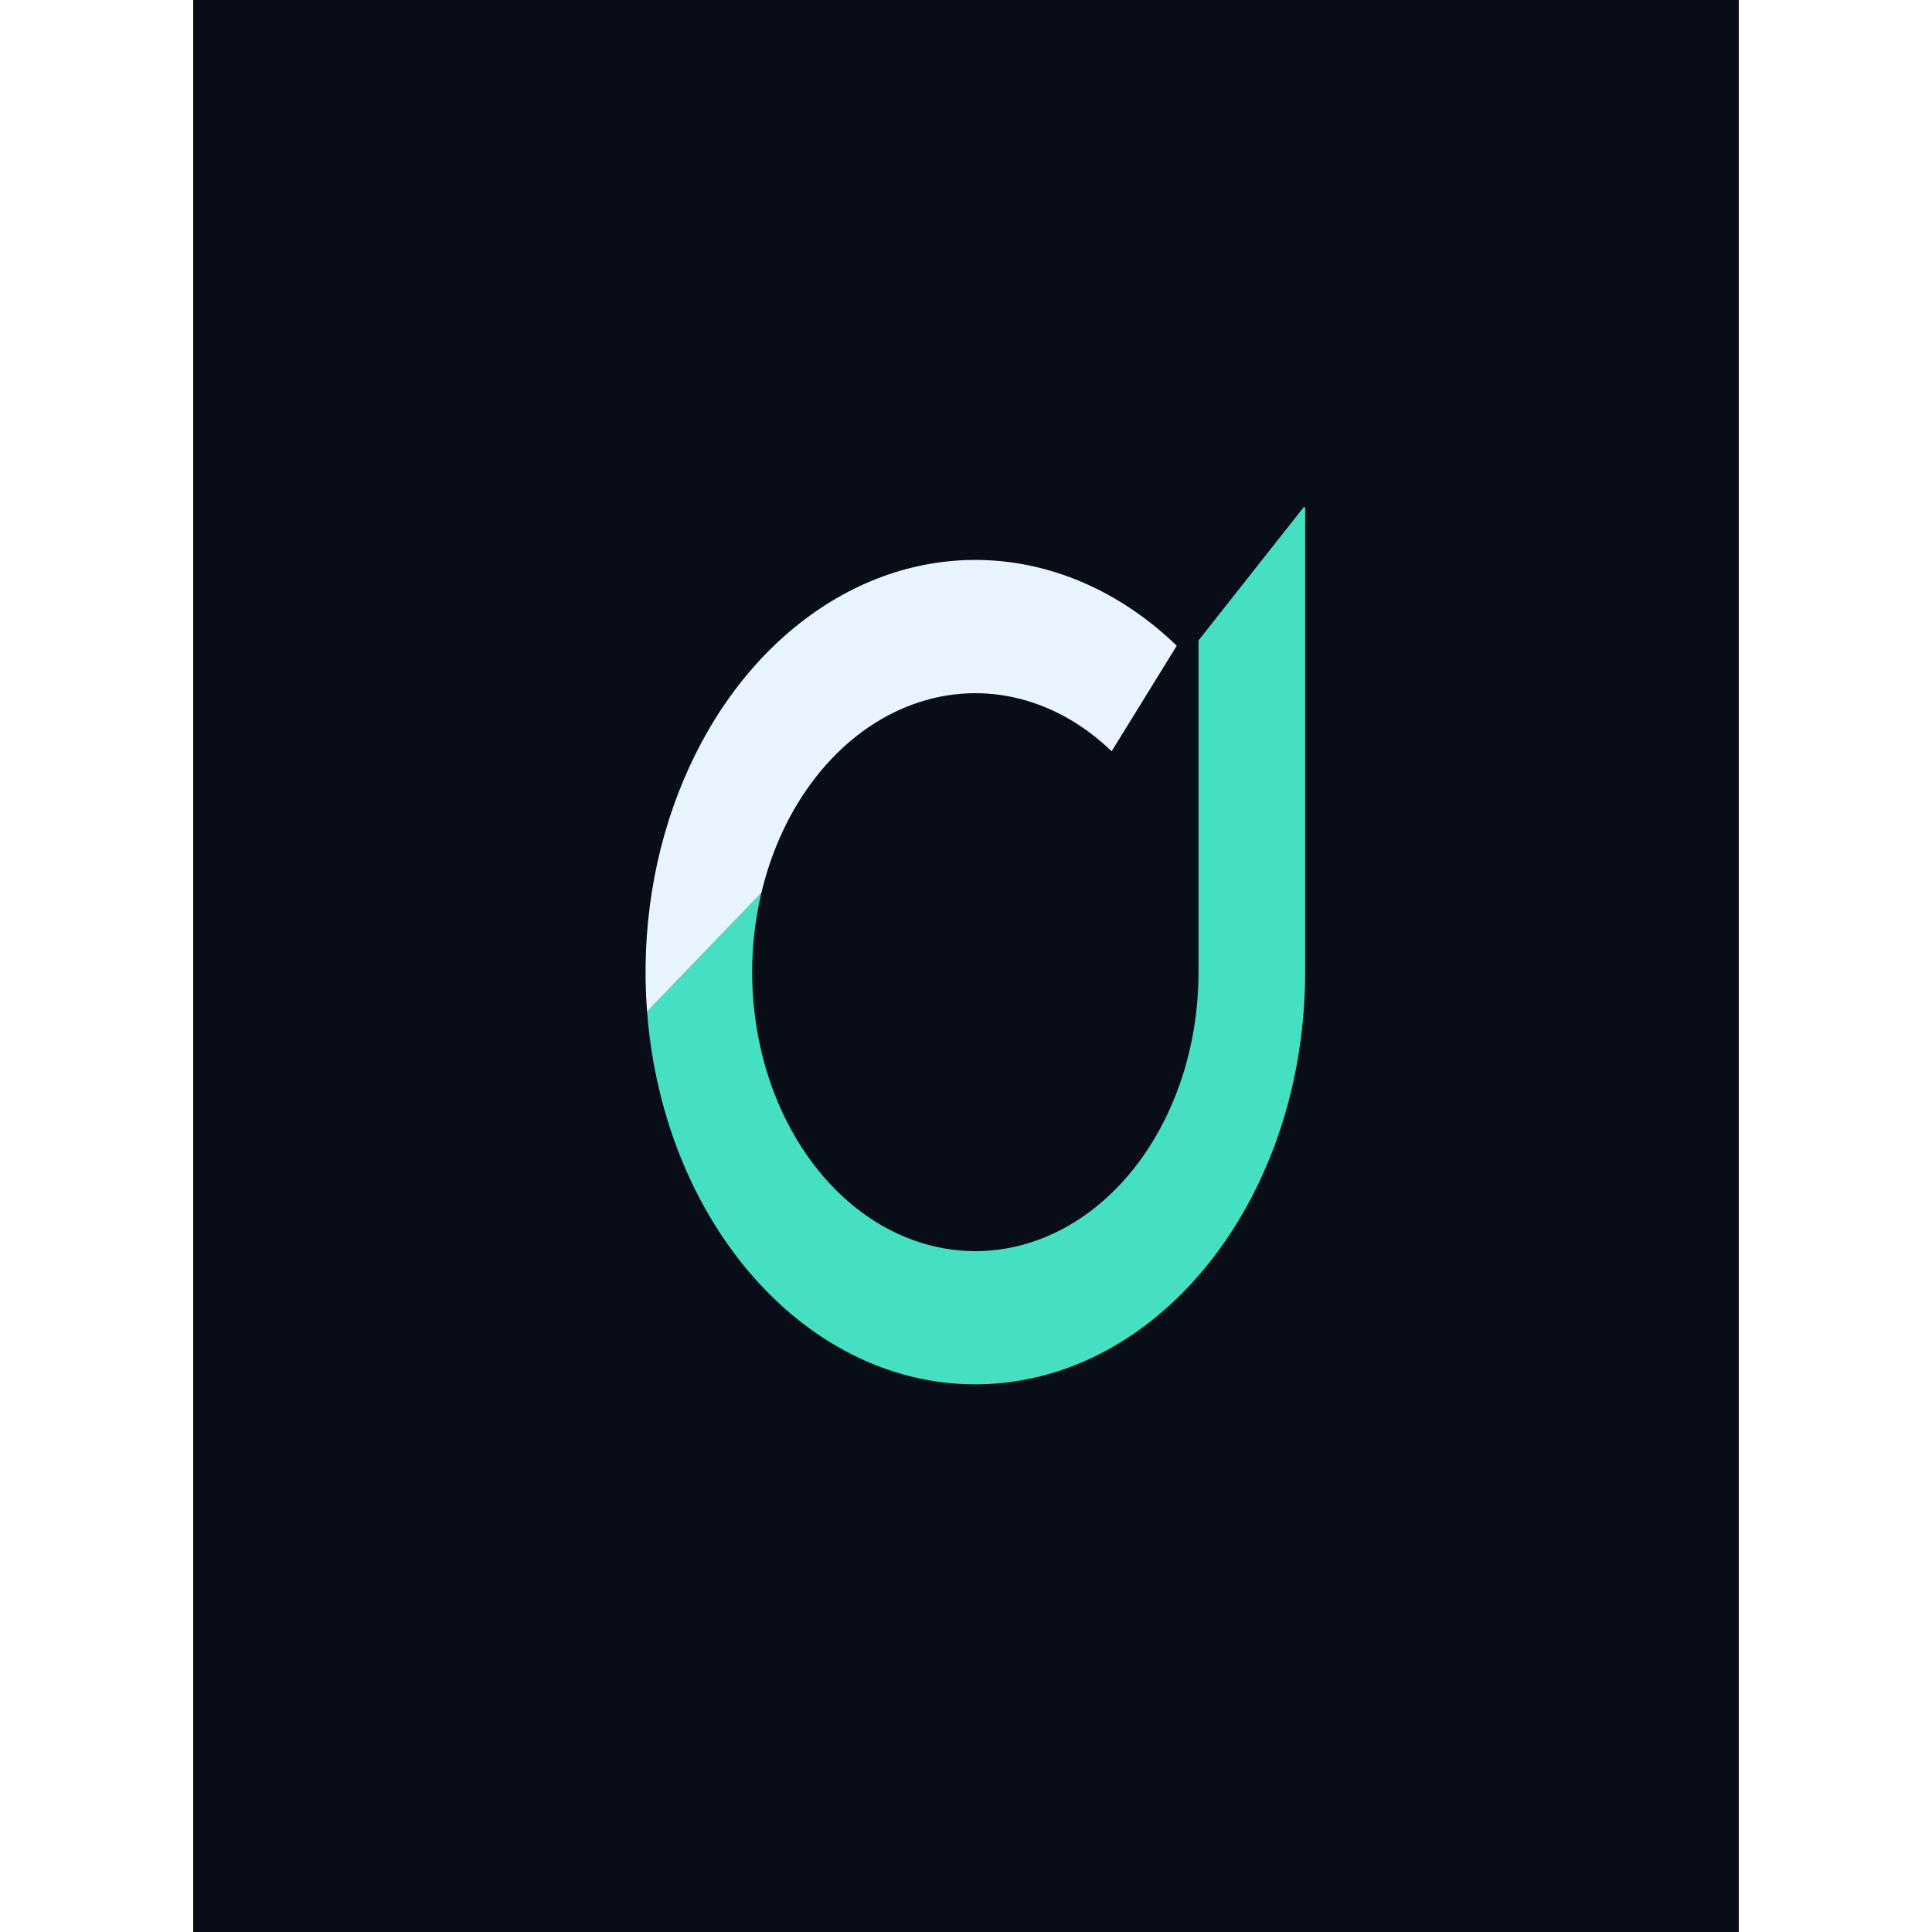
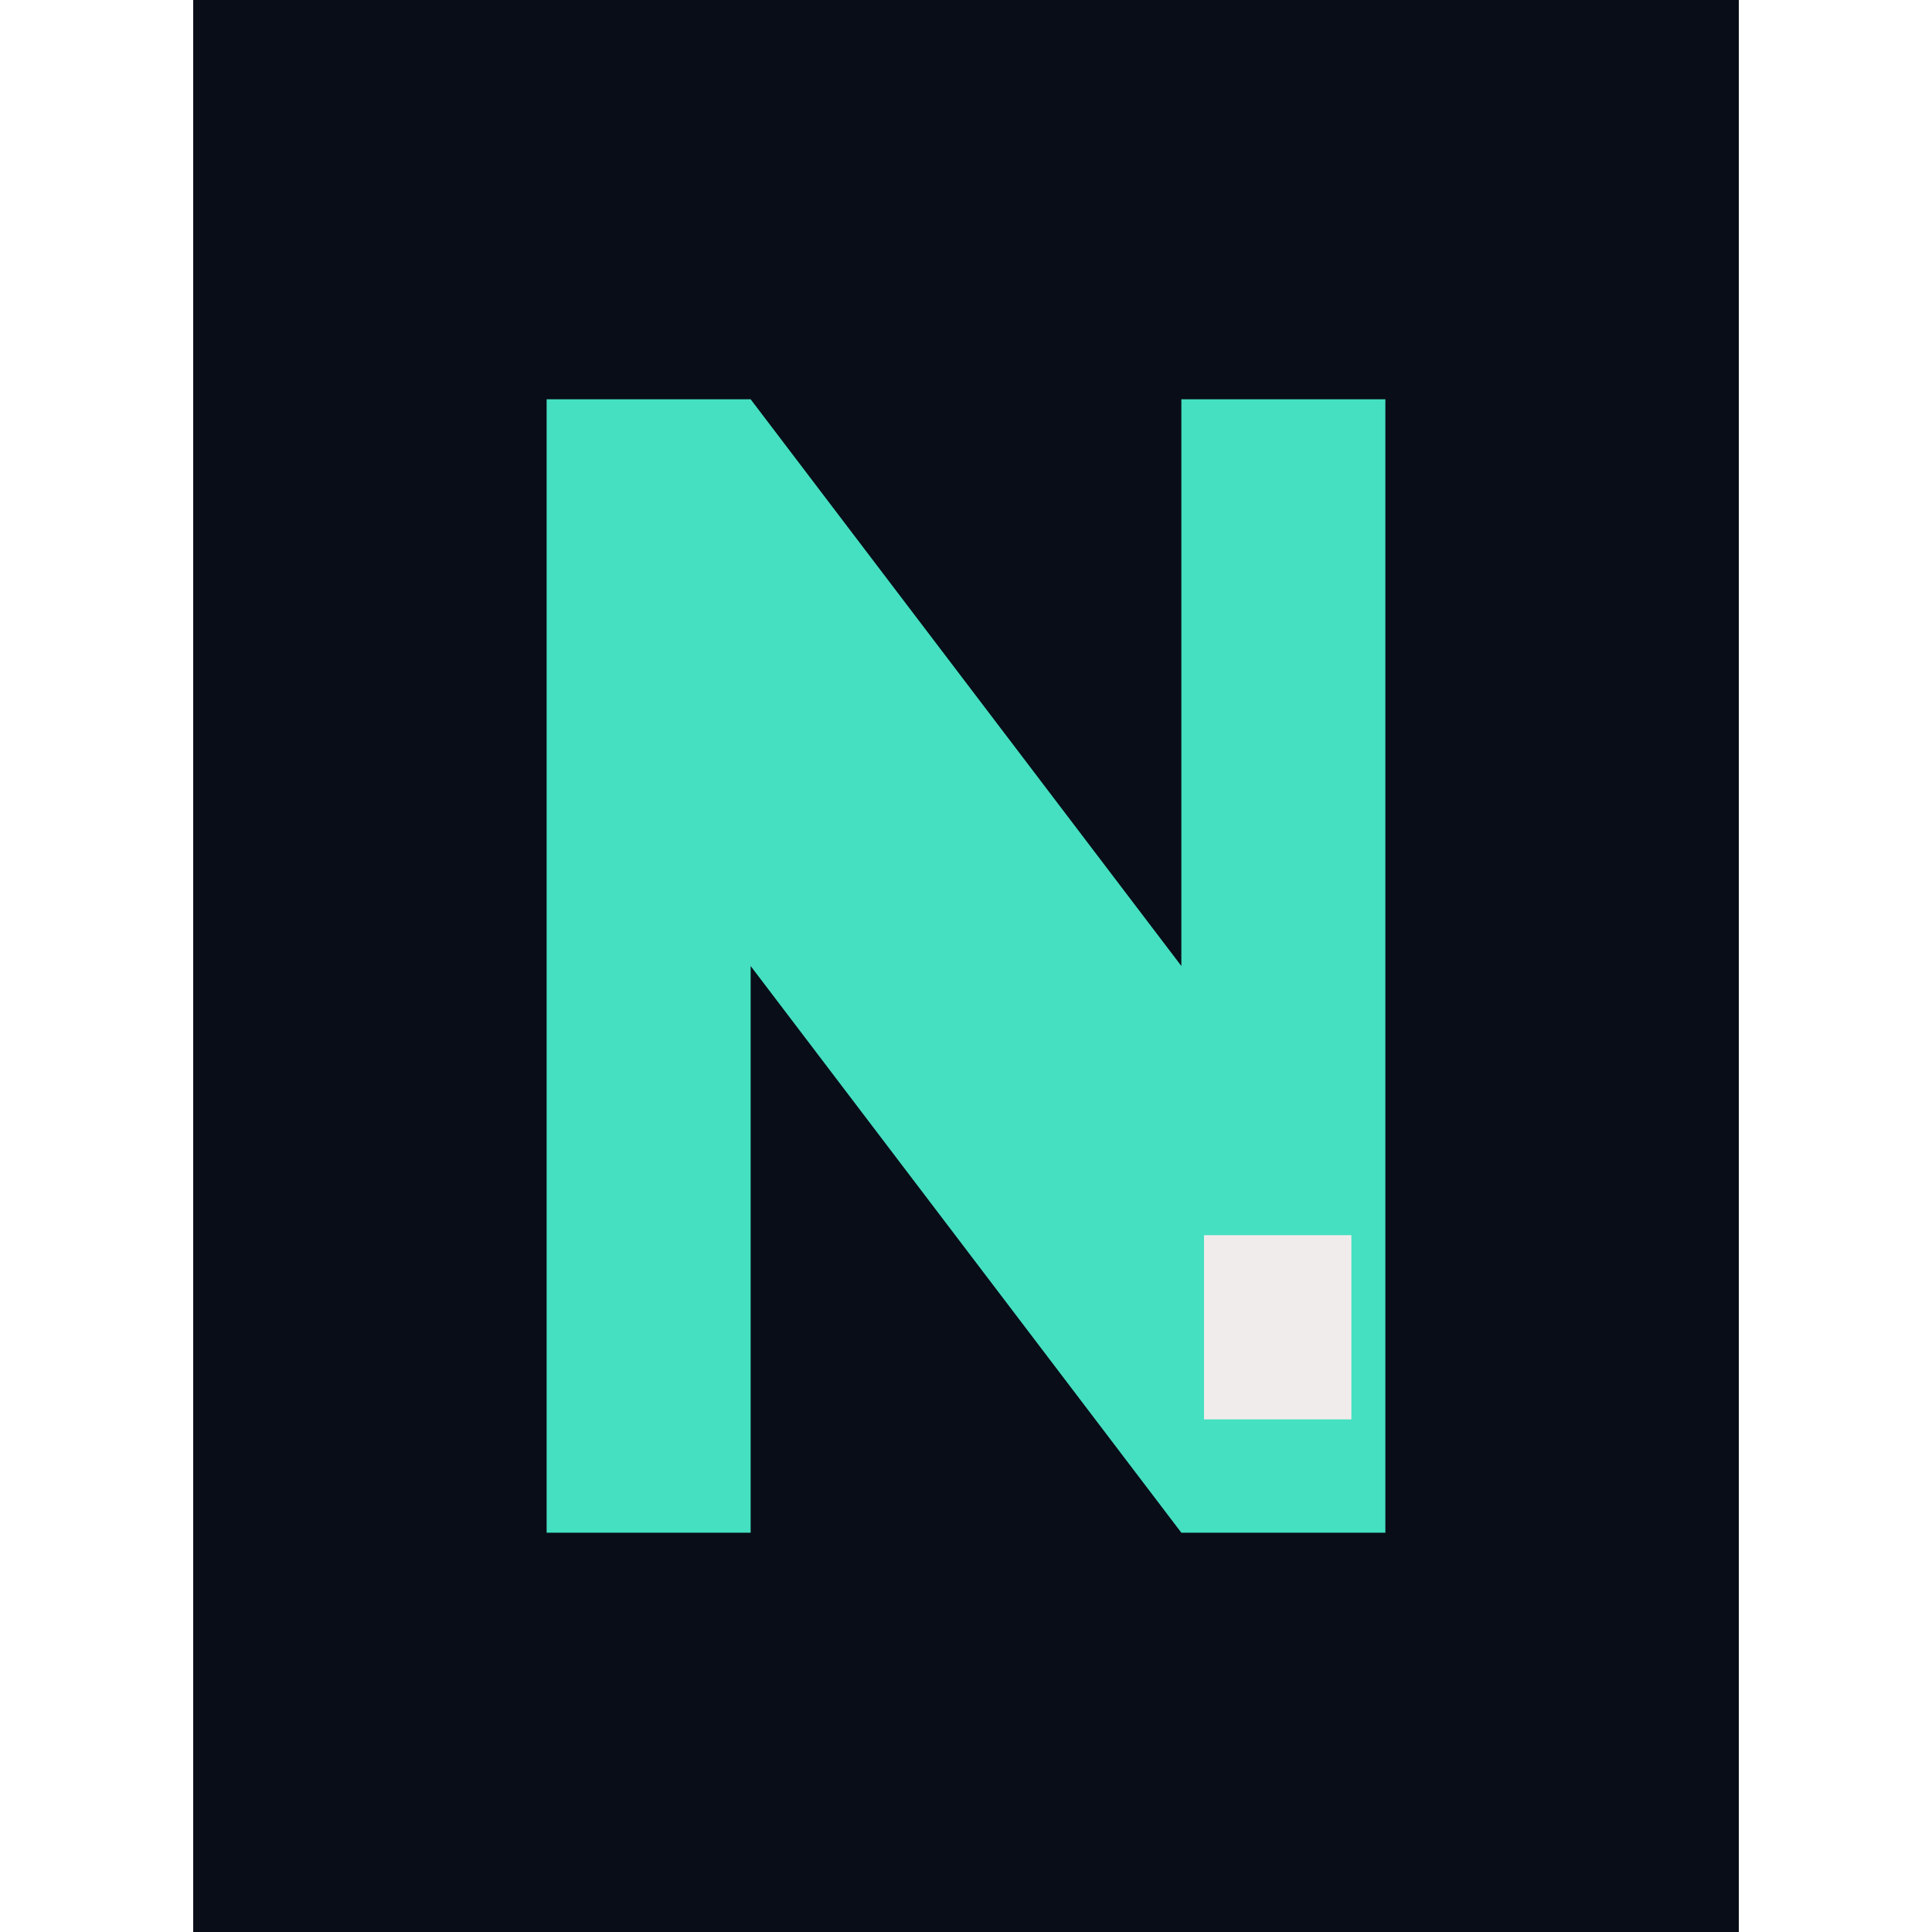
<svg xmlns="http://www.w3.org/2000/svg" width="1024" height="1024" viewBox="0 0 240 300">
  <rect x="0" y="0" width="240" height="300" fill="#090D18" />
  <g transform="translate(14.4,18) scale(0.88,1.1)">
-     <path d="M 179.844 120.873 A 58.194 58.194 0 0 1 63.725 126.450 L 83.892 109.688 A 39.380 39.380 0 1 0 161.030 120.873 L 161.030 74.041 L 179.588 55.227 L 179.844 55.227 Z" fill="#45E0C1" />
-     <path d="M 63.725 126.450 A 58.194 58.194 0 0 1 157.189 74.791 L 145.700 89.689 A 39.380 39.380 0 0 0 83.892 109.688 Z" fill="#E8F4FF" />
+     <path d="M 46 40 H 82 L 158 120 V 40 H 194 V 200 H 158 L 82 120 V 200 H 46 Z" fill="#45E0C1" />
+     <path d="M 162 158 H 188 V 184 H 162 Z" fill="#F1ECEC" />
  </g>
</svg>
